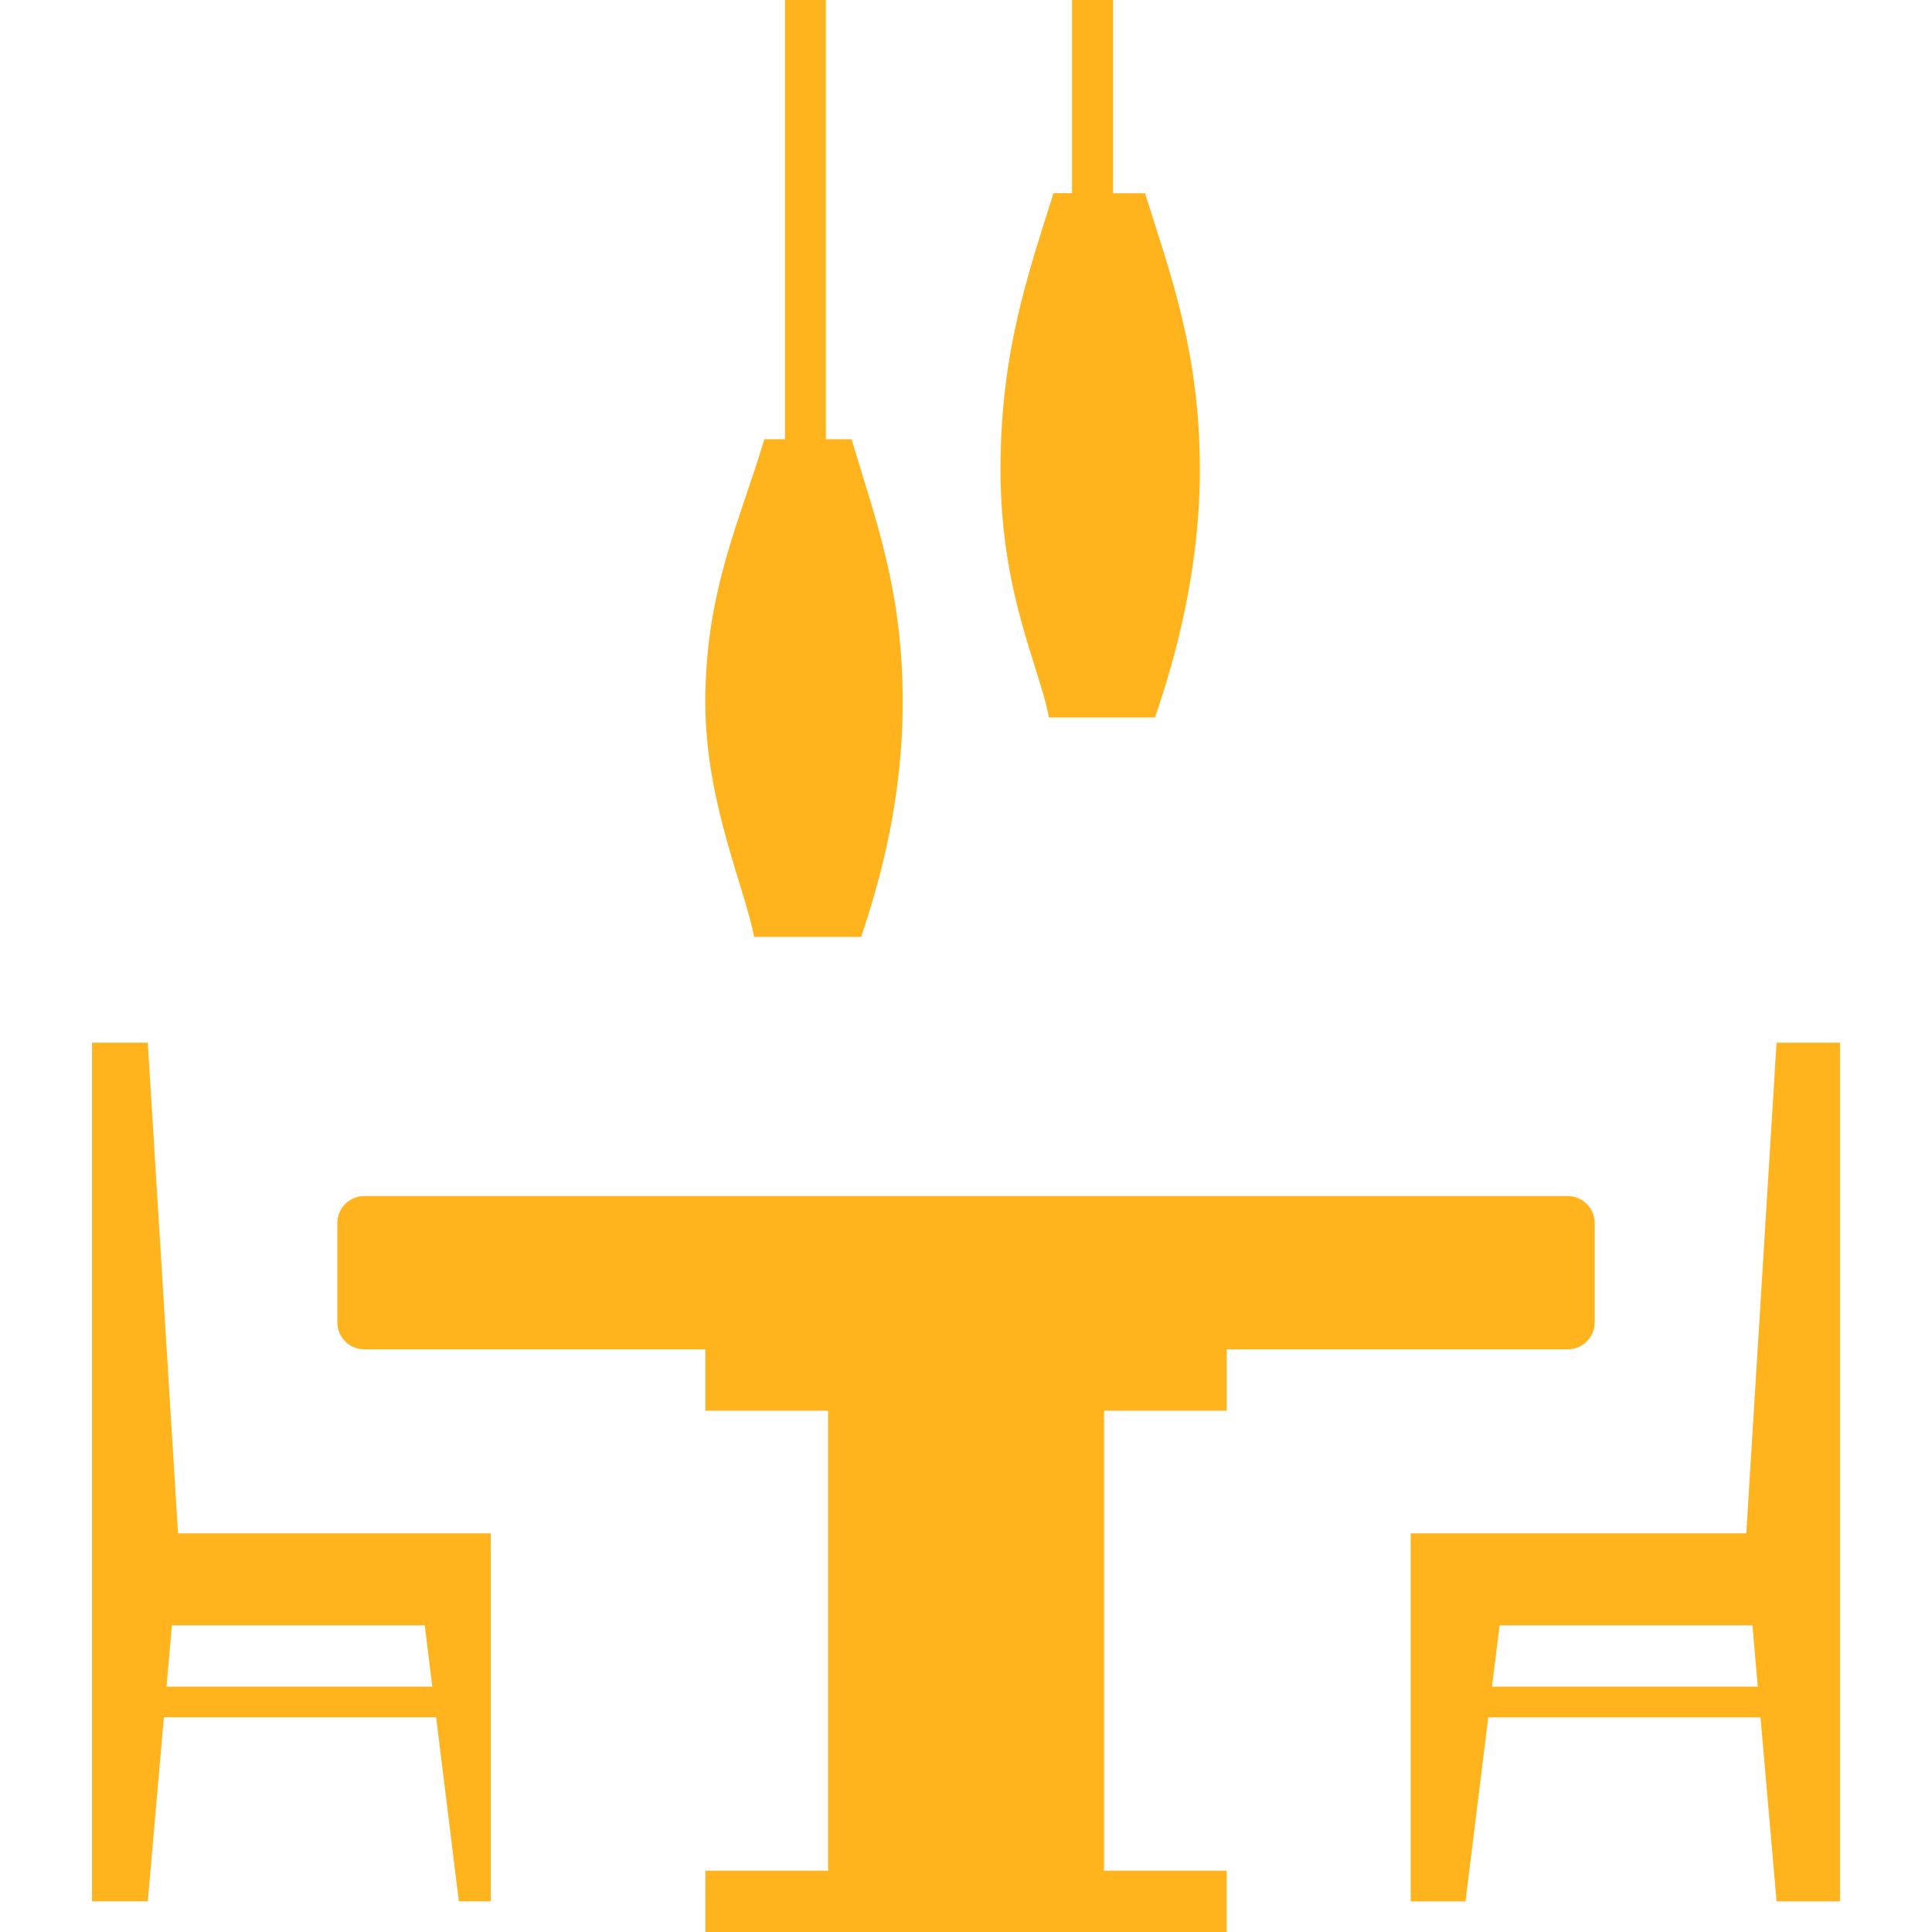
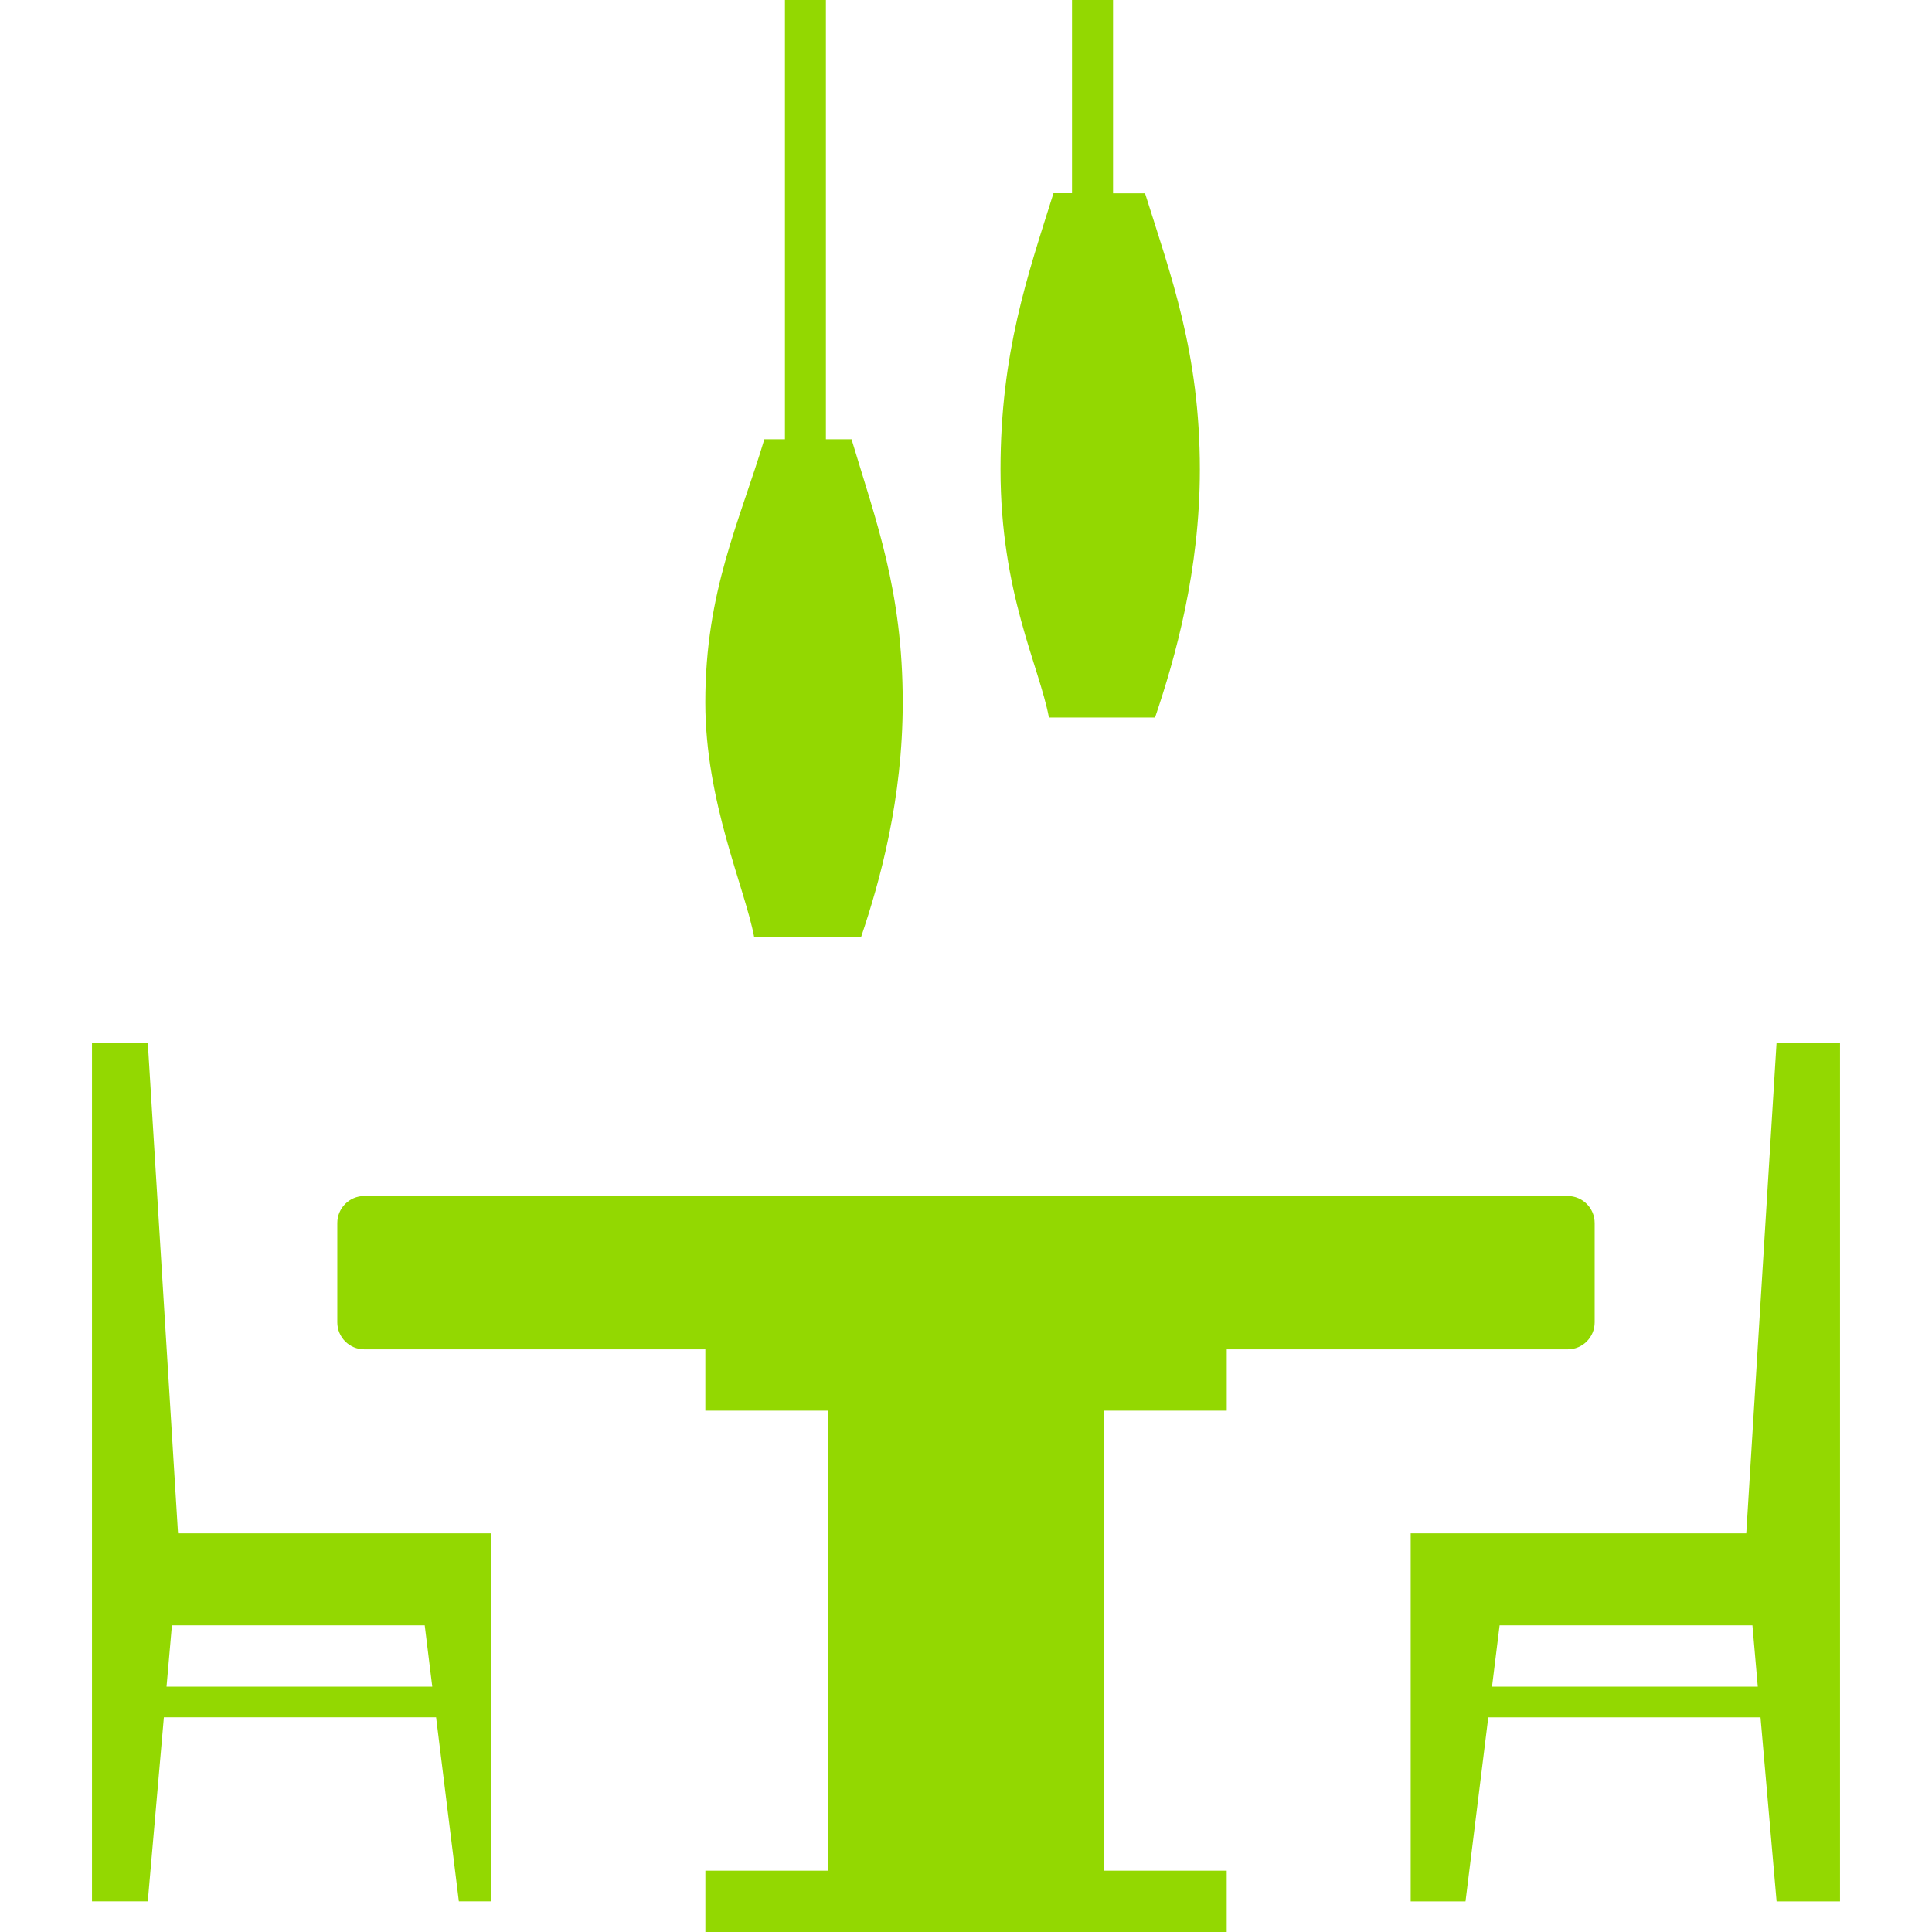
<svg xmlns="http://www.w3.org/2000/svg" version="1.1" id="Capa_1" x="0px" y="0px" width="528.453px" height="528.453px" viewBox="0 0 528.453 528.453" style="enable-background:new 0 0 528.453 528.453;" xml:space="preserve">
  <g>
-     <g fill="#FFB41D">
+     <g fill="#93D801">
      <path d="M49.214,419.412h-0.517l-8.271-134.211H25.164v134.211v8.385v16.773v75.496h15.262l4.399-50.328h74.463l6.225,50.328    h8.712v-54.525V444.58v-25.168h-21.152H49.214z M118.246,461.352H45.551l1.473-16.771h69.156L118.246,461.352z" />
      <path d="M477.652,419.412h-0.517h-63.839h-27.436v25.168v75.496h14.994l6.226-50.328h74.463l4.398,50.328h17.347V444.58v-16.773    v-8.387V285.201h-17.355L477.652,419.412z M480.798,461.352h-72.694l2.075-16.771h69.156L480.798,461.352z" />
      <path d="M436.18,361.691v-27.156c0-4.084-3.309-7.393-7.392-7.393H99.656c-4.083,0-7.392,3.309-7.392,7.393v27.156    c0,4.084,3.309,7.393,7.392,7.393h93.273v16.771h33.555v124.887c0,0.326,0.077,0.621,0.096,0.938h-33.641v16.773h50.328h41.941    h50.327V511.68h-33.641c0.019-0.316,0.096-0.621,0.096-0.938V385.855h33.555v-16.771h93.272    C432.881,369.084,436.18,365.775,436.18,361.691z" />
      <path d="M214.702,0v120.153h-5.632c-6.712,22.434-16.151,41.444-16.151,71.977c0,27.215,10.796,50.595,13.359,64.145h29.261    c5.221-15.405,11.379-37.772,11.379-64.145c0-30.543-7.287-49.553-14-71.977h-7.009V0H214.702z" />
      <path d="M293.22,0v52.852h-5.067c-7.048,22.434-14.487,43.509-14.487,75.572c0,33.794,10.557,53.626,13.244,67.836h29.021    c5.499-16.17,12.26-40.134,12.26-67.817c0-32.063-7.956-53.139-14.994-75.572h-8.75V0H293.22z" />
    </g>
  </g>
  <g>
</g>
  <g>
</g>
  <g>
</g>
  <g>
</g>
  <g>
</g>
  <g>
</g>
  <g>
</g>
  <g>
</g>
  <g>
</g>
  <g>
</g>
  <g>
</g>
  <g>
</g>
  <g>
</g>
  <g>
</g>
  <g>
</g>
</svg>
